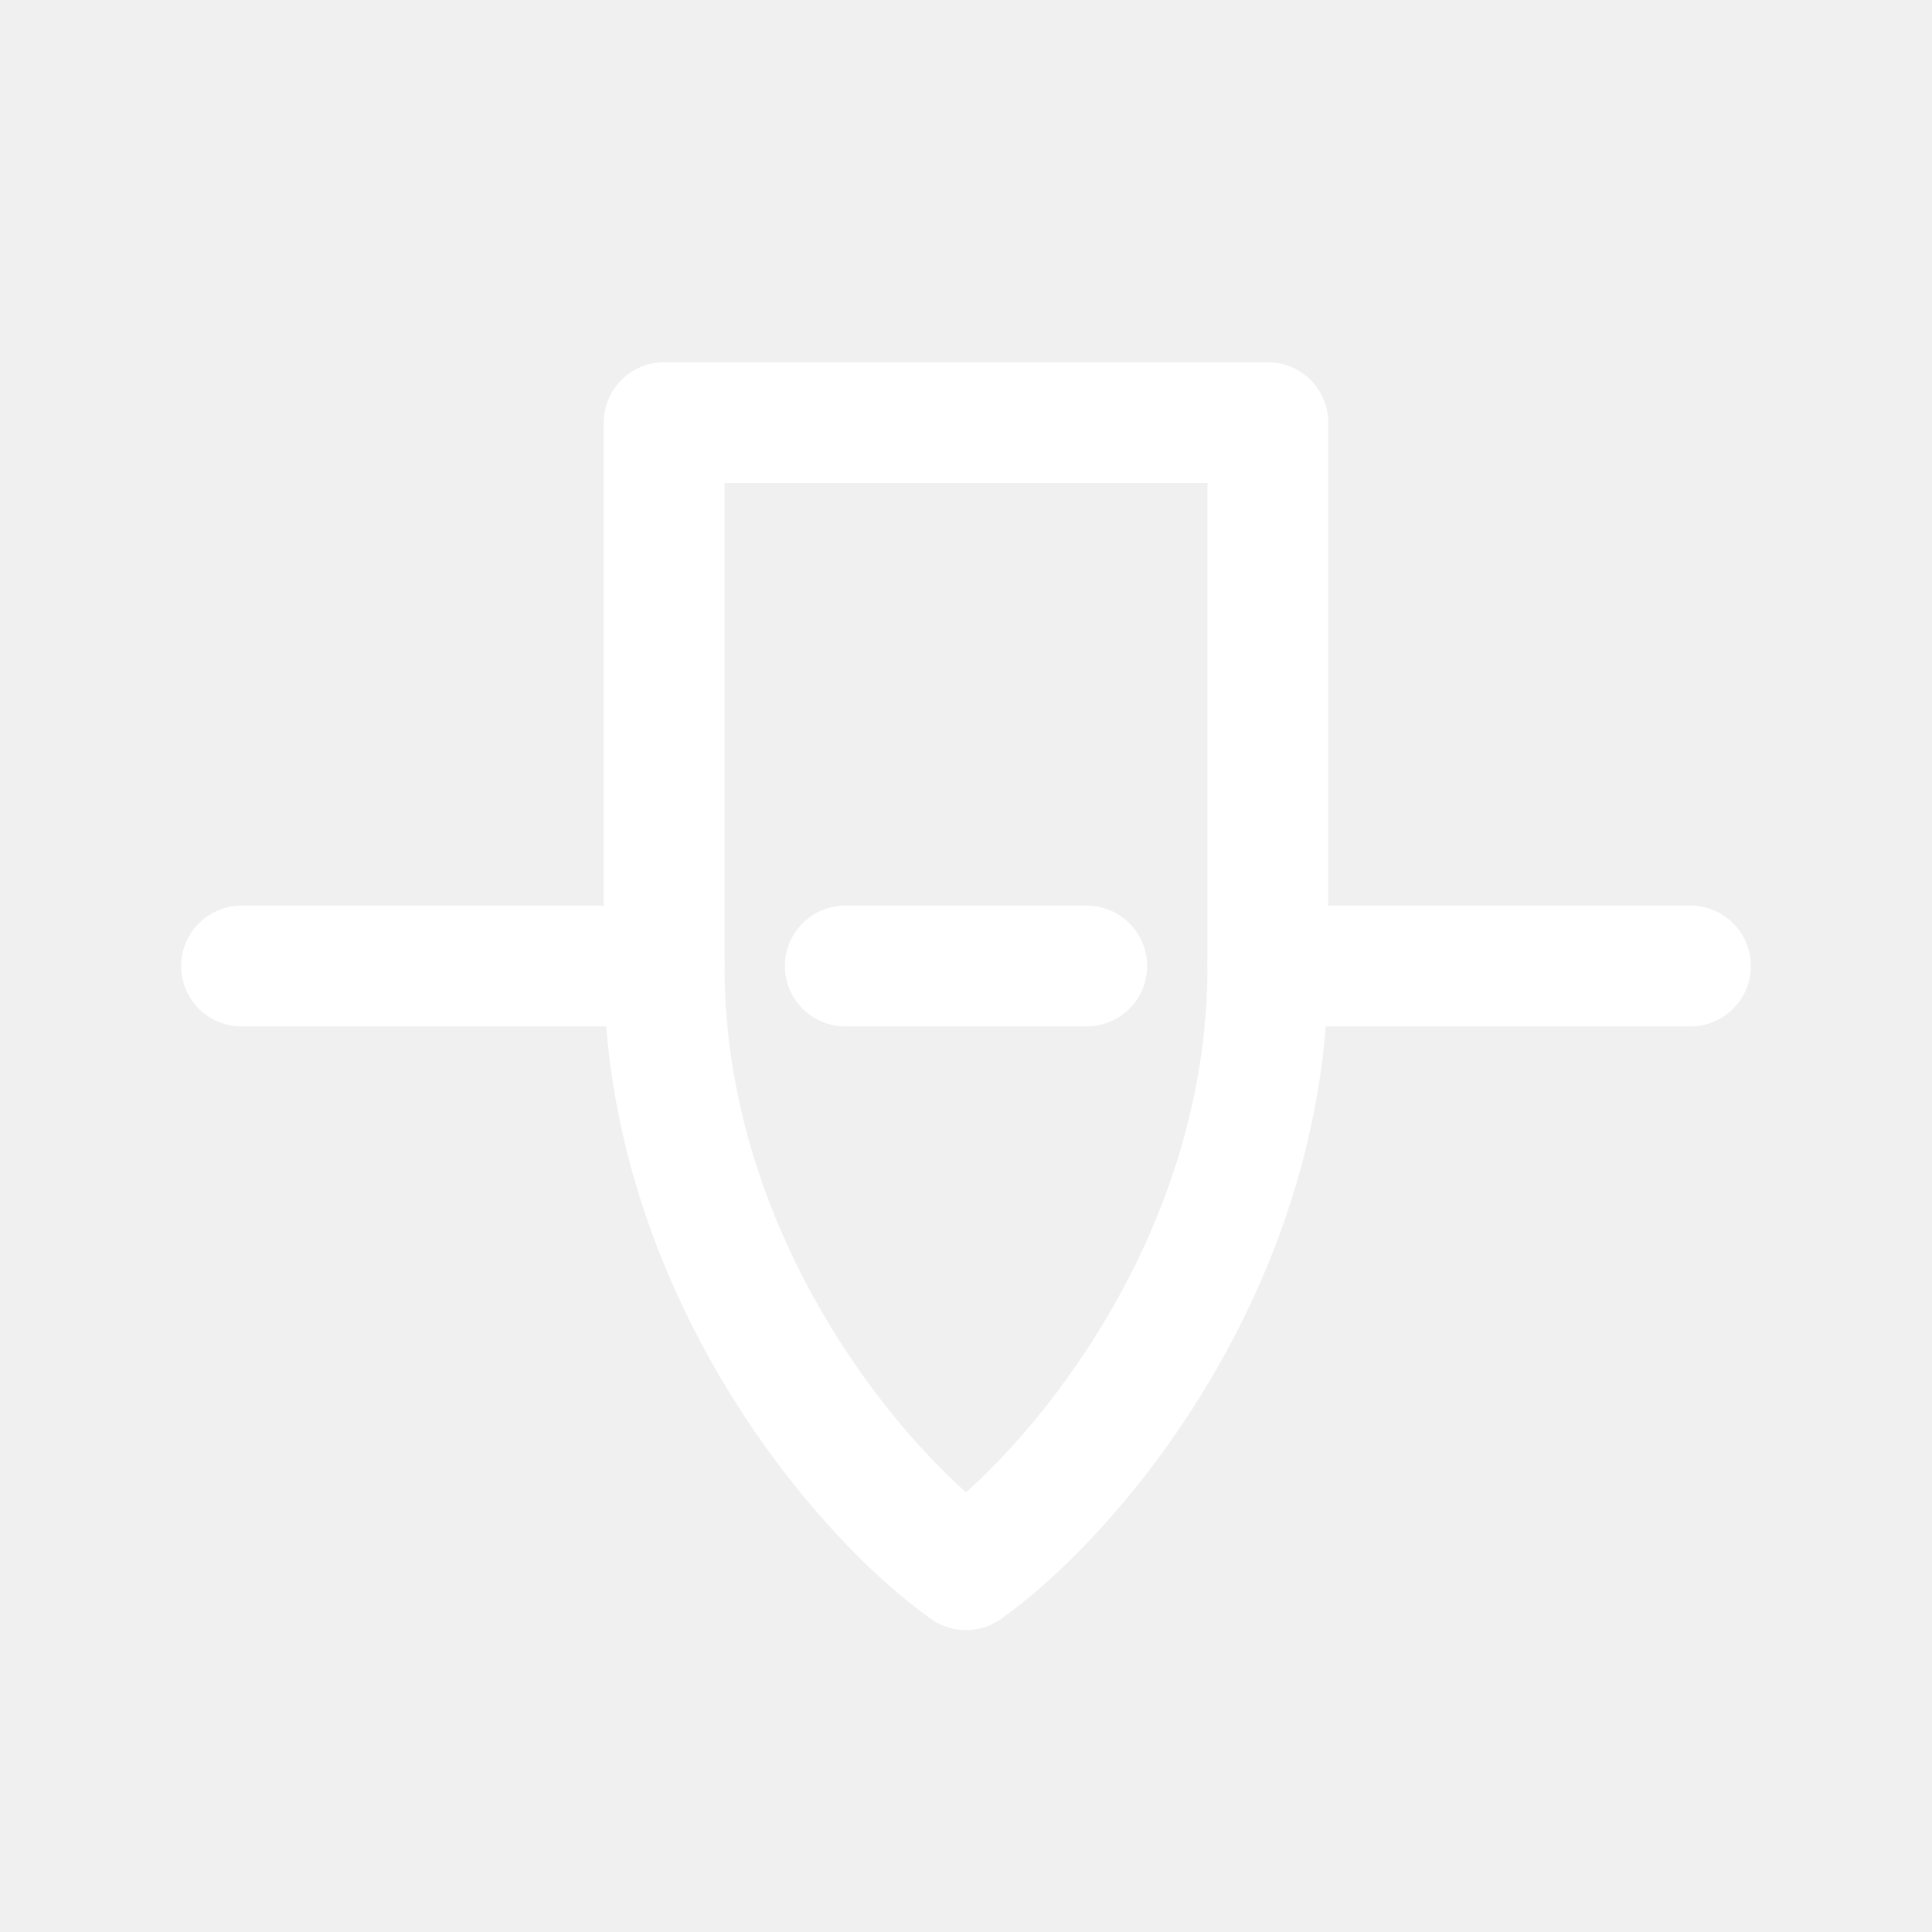
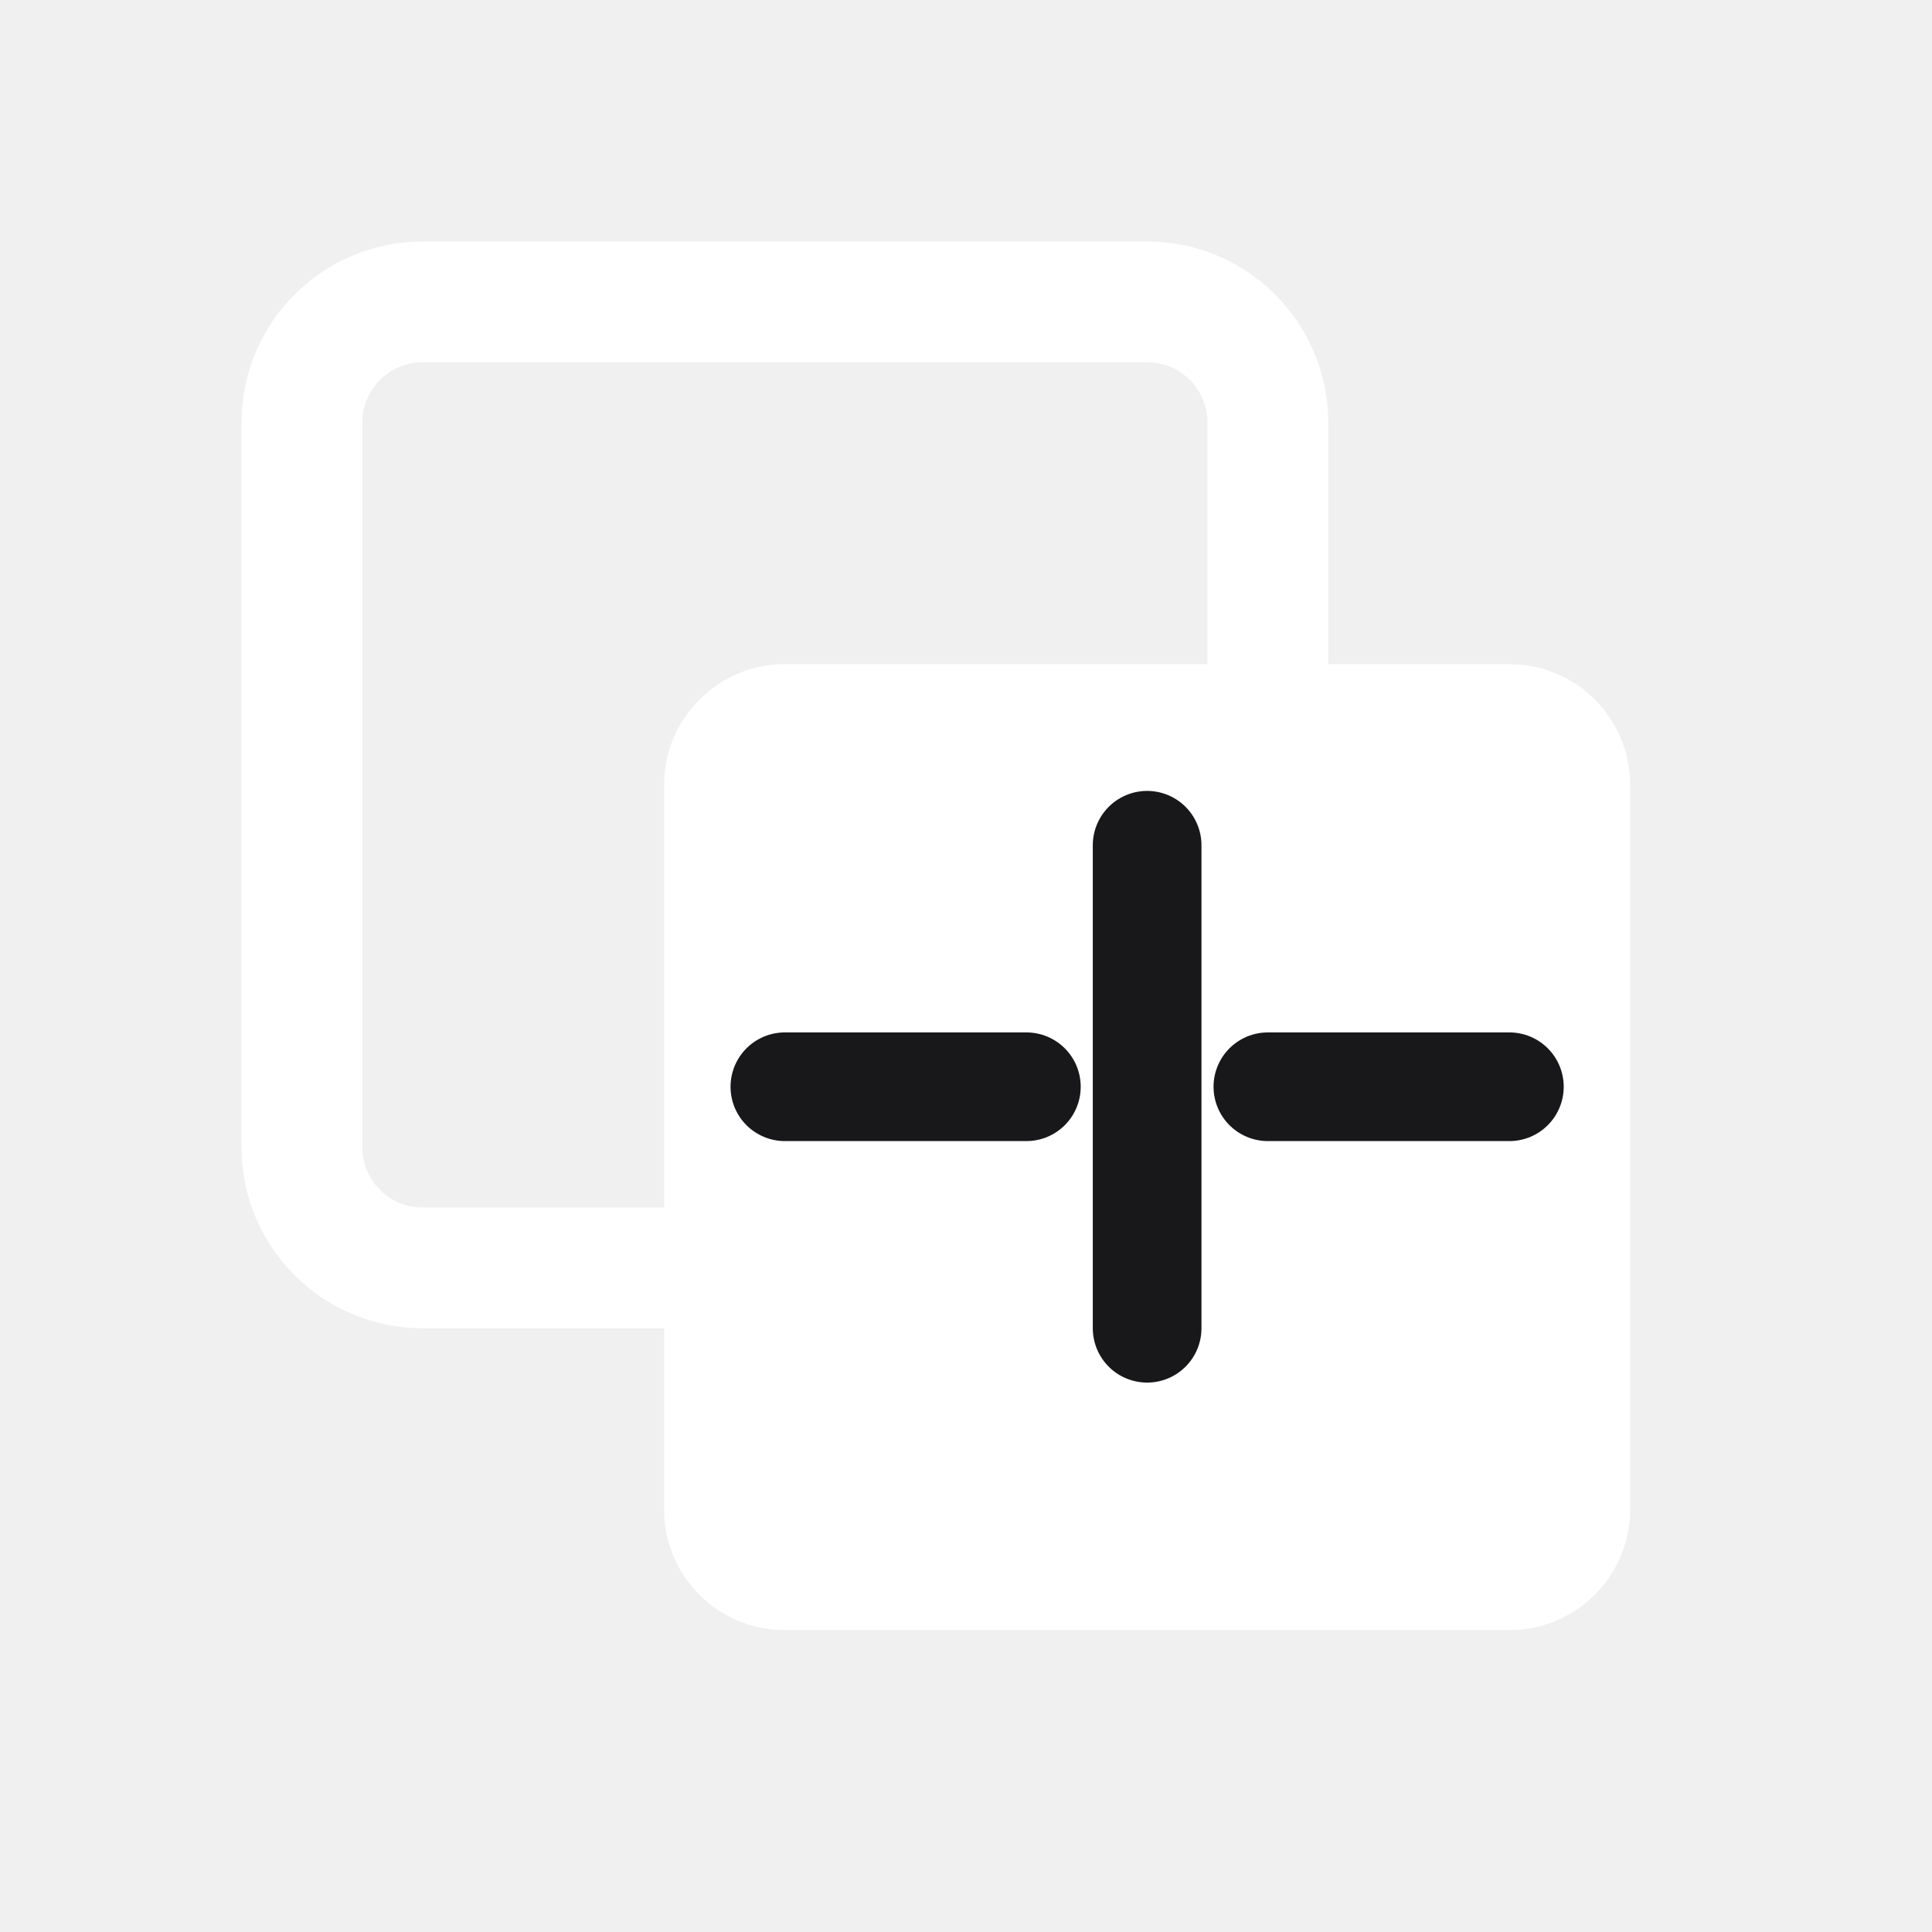
<svg xmlns="http://www.w3.org/2000/svg" viewBox="0 0 32 32" role="img" aria-labelledby="oss-O03-title" data-oss-project="O03" data-variant="reversed">
-   <g fill="none" stroke="#FFFFFF" stroke-width="2" stroke-linecap="round" stroke-linejoin="round">
-     <path d="M4 16H11" />
-     <path d="M21 16H28" />
-     <path d="M11 7H21V16C21 21 17.7 24.8 16 26C14.3 24.8 11 21 11 16Z" />
-     <path d="M14 16H18" />
+   <g data-layer="q-frame">
+     <rect x="5" y="5" width="16" height="16" rx="2" fill="none" stroke="#FFFFFF" stroke-width="2" />
+     <rect x="11" y="11" width="16" height="16" rx="2" fill="#FFFFFF" />
+   </g>
+   <g data-layer="product-route" fill="none" stroke="#18181B" stroke-width="1.8" stroke-linecap="round" stroke-linejoin="round">
+     <path d="M13 18H17" />
+     <path d="M21 18H25" />
+     <path d="M19 14V22" />
  </g>
</svg>
